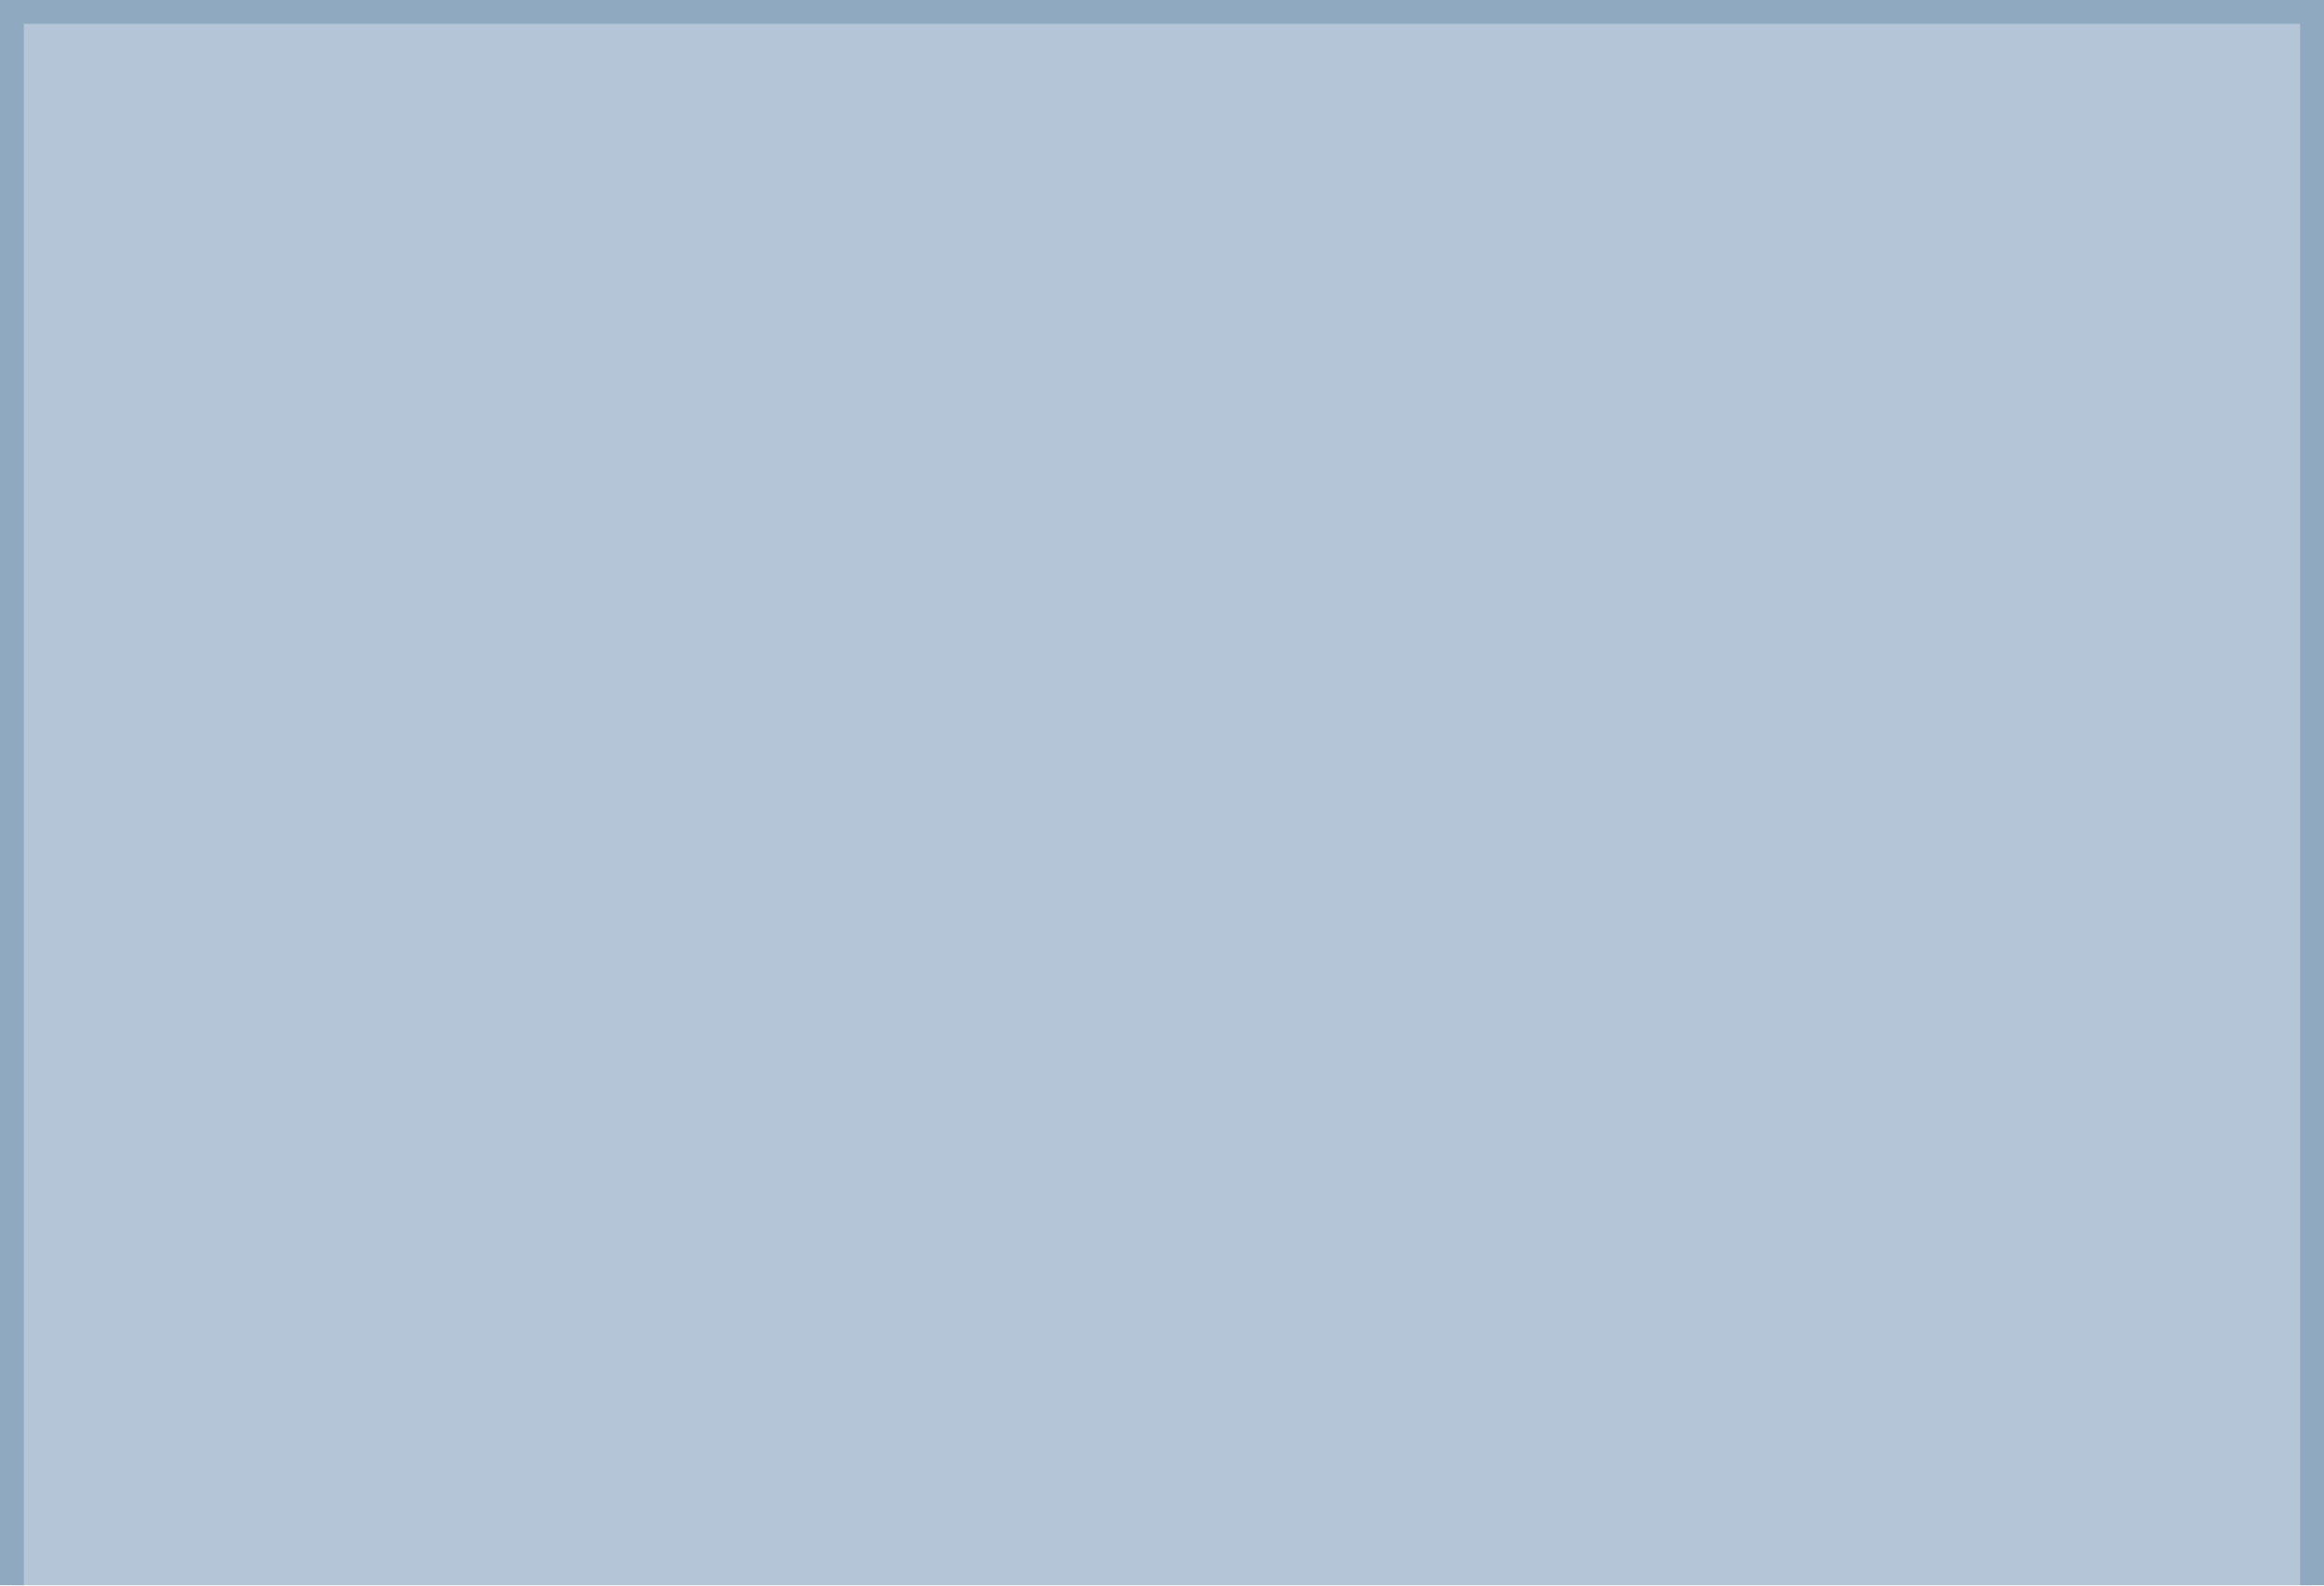
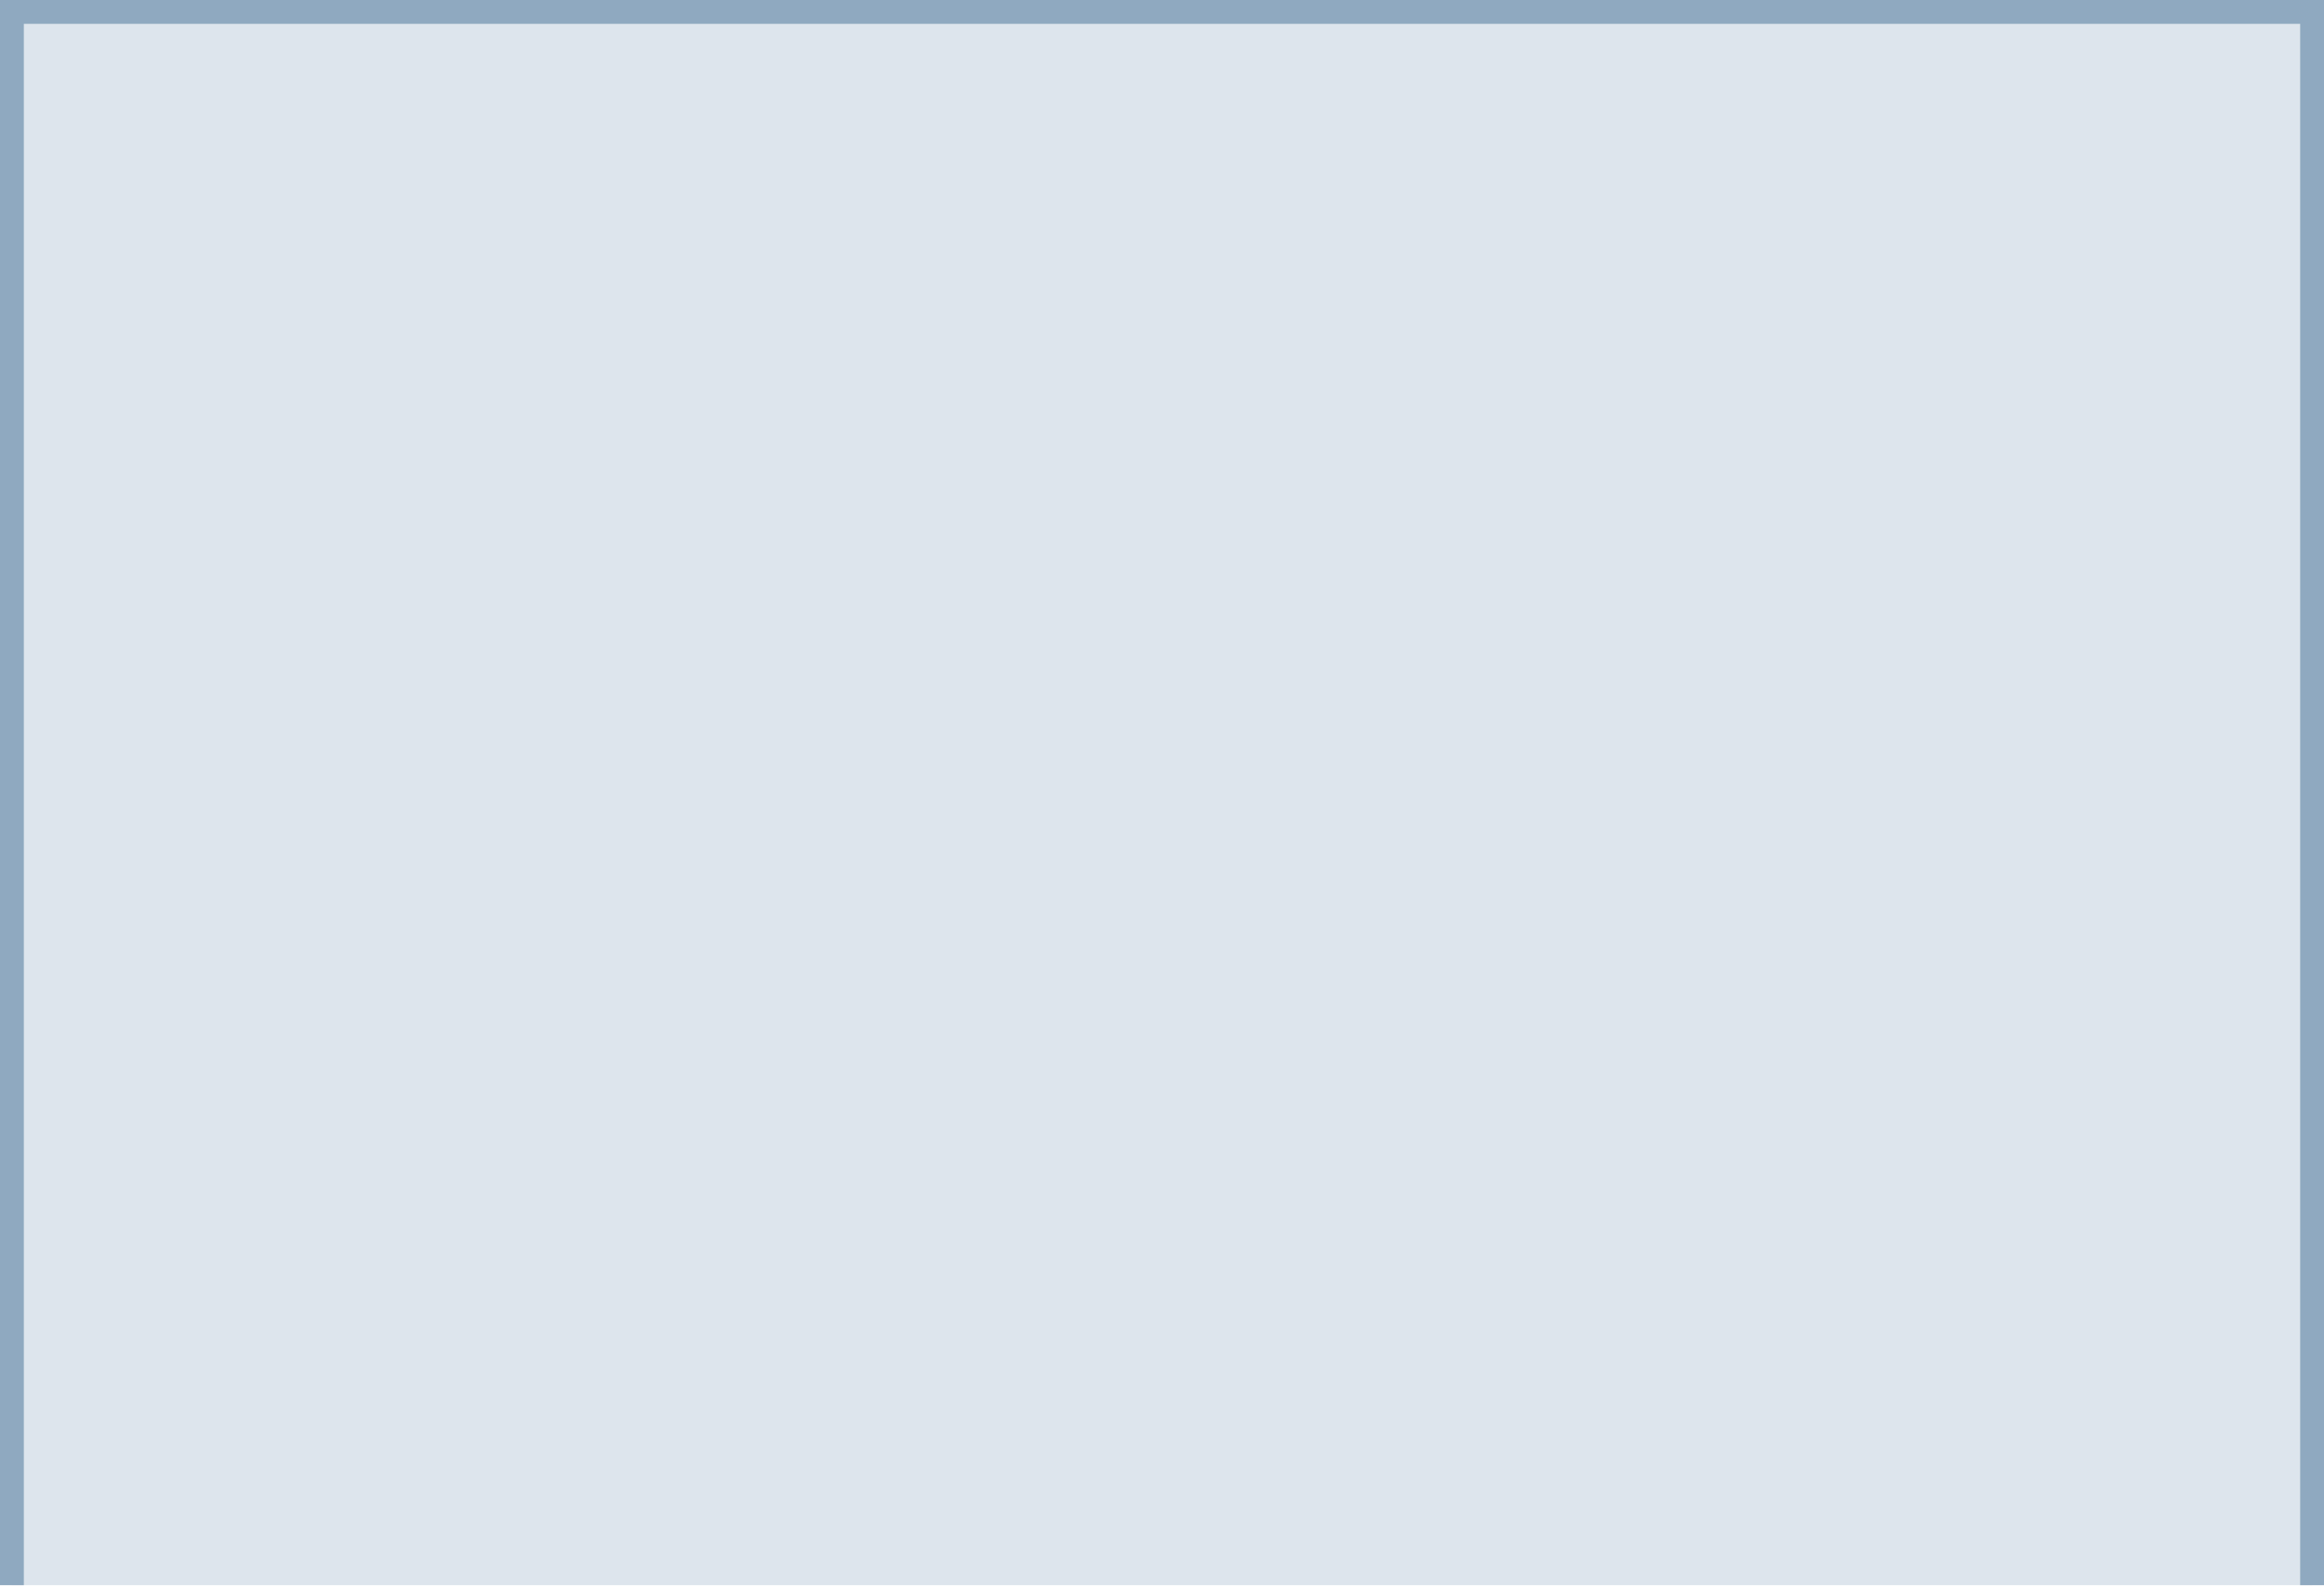
<svg xmlns="http://www.w3.org/2000/svg" width="195" height="133" viewBox="0 0 195 133" fill="none">
-   <path d="M1 1H194V133H1V1Z" fill="#B3C5D6" />
+   <path d="M1 1H194V133H1V1Z" fill="#dde5ed" />
  <path d="M1 1V0H0V1H1ZM194 1H195V0H194V1ZM1 1V2H194V1V0H1V1ZM194 1H193V133H194H195V1H194ZM1 133H2V1H1H0V133H1Z" fill="#8FA9C0" />
</svg>
